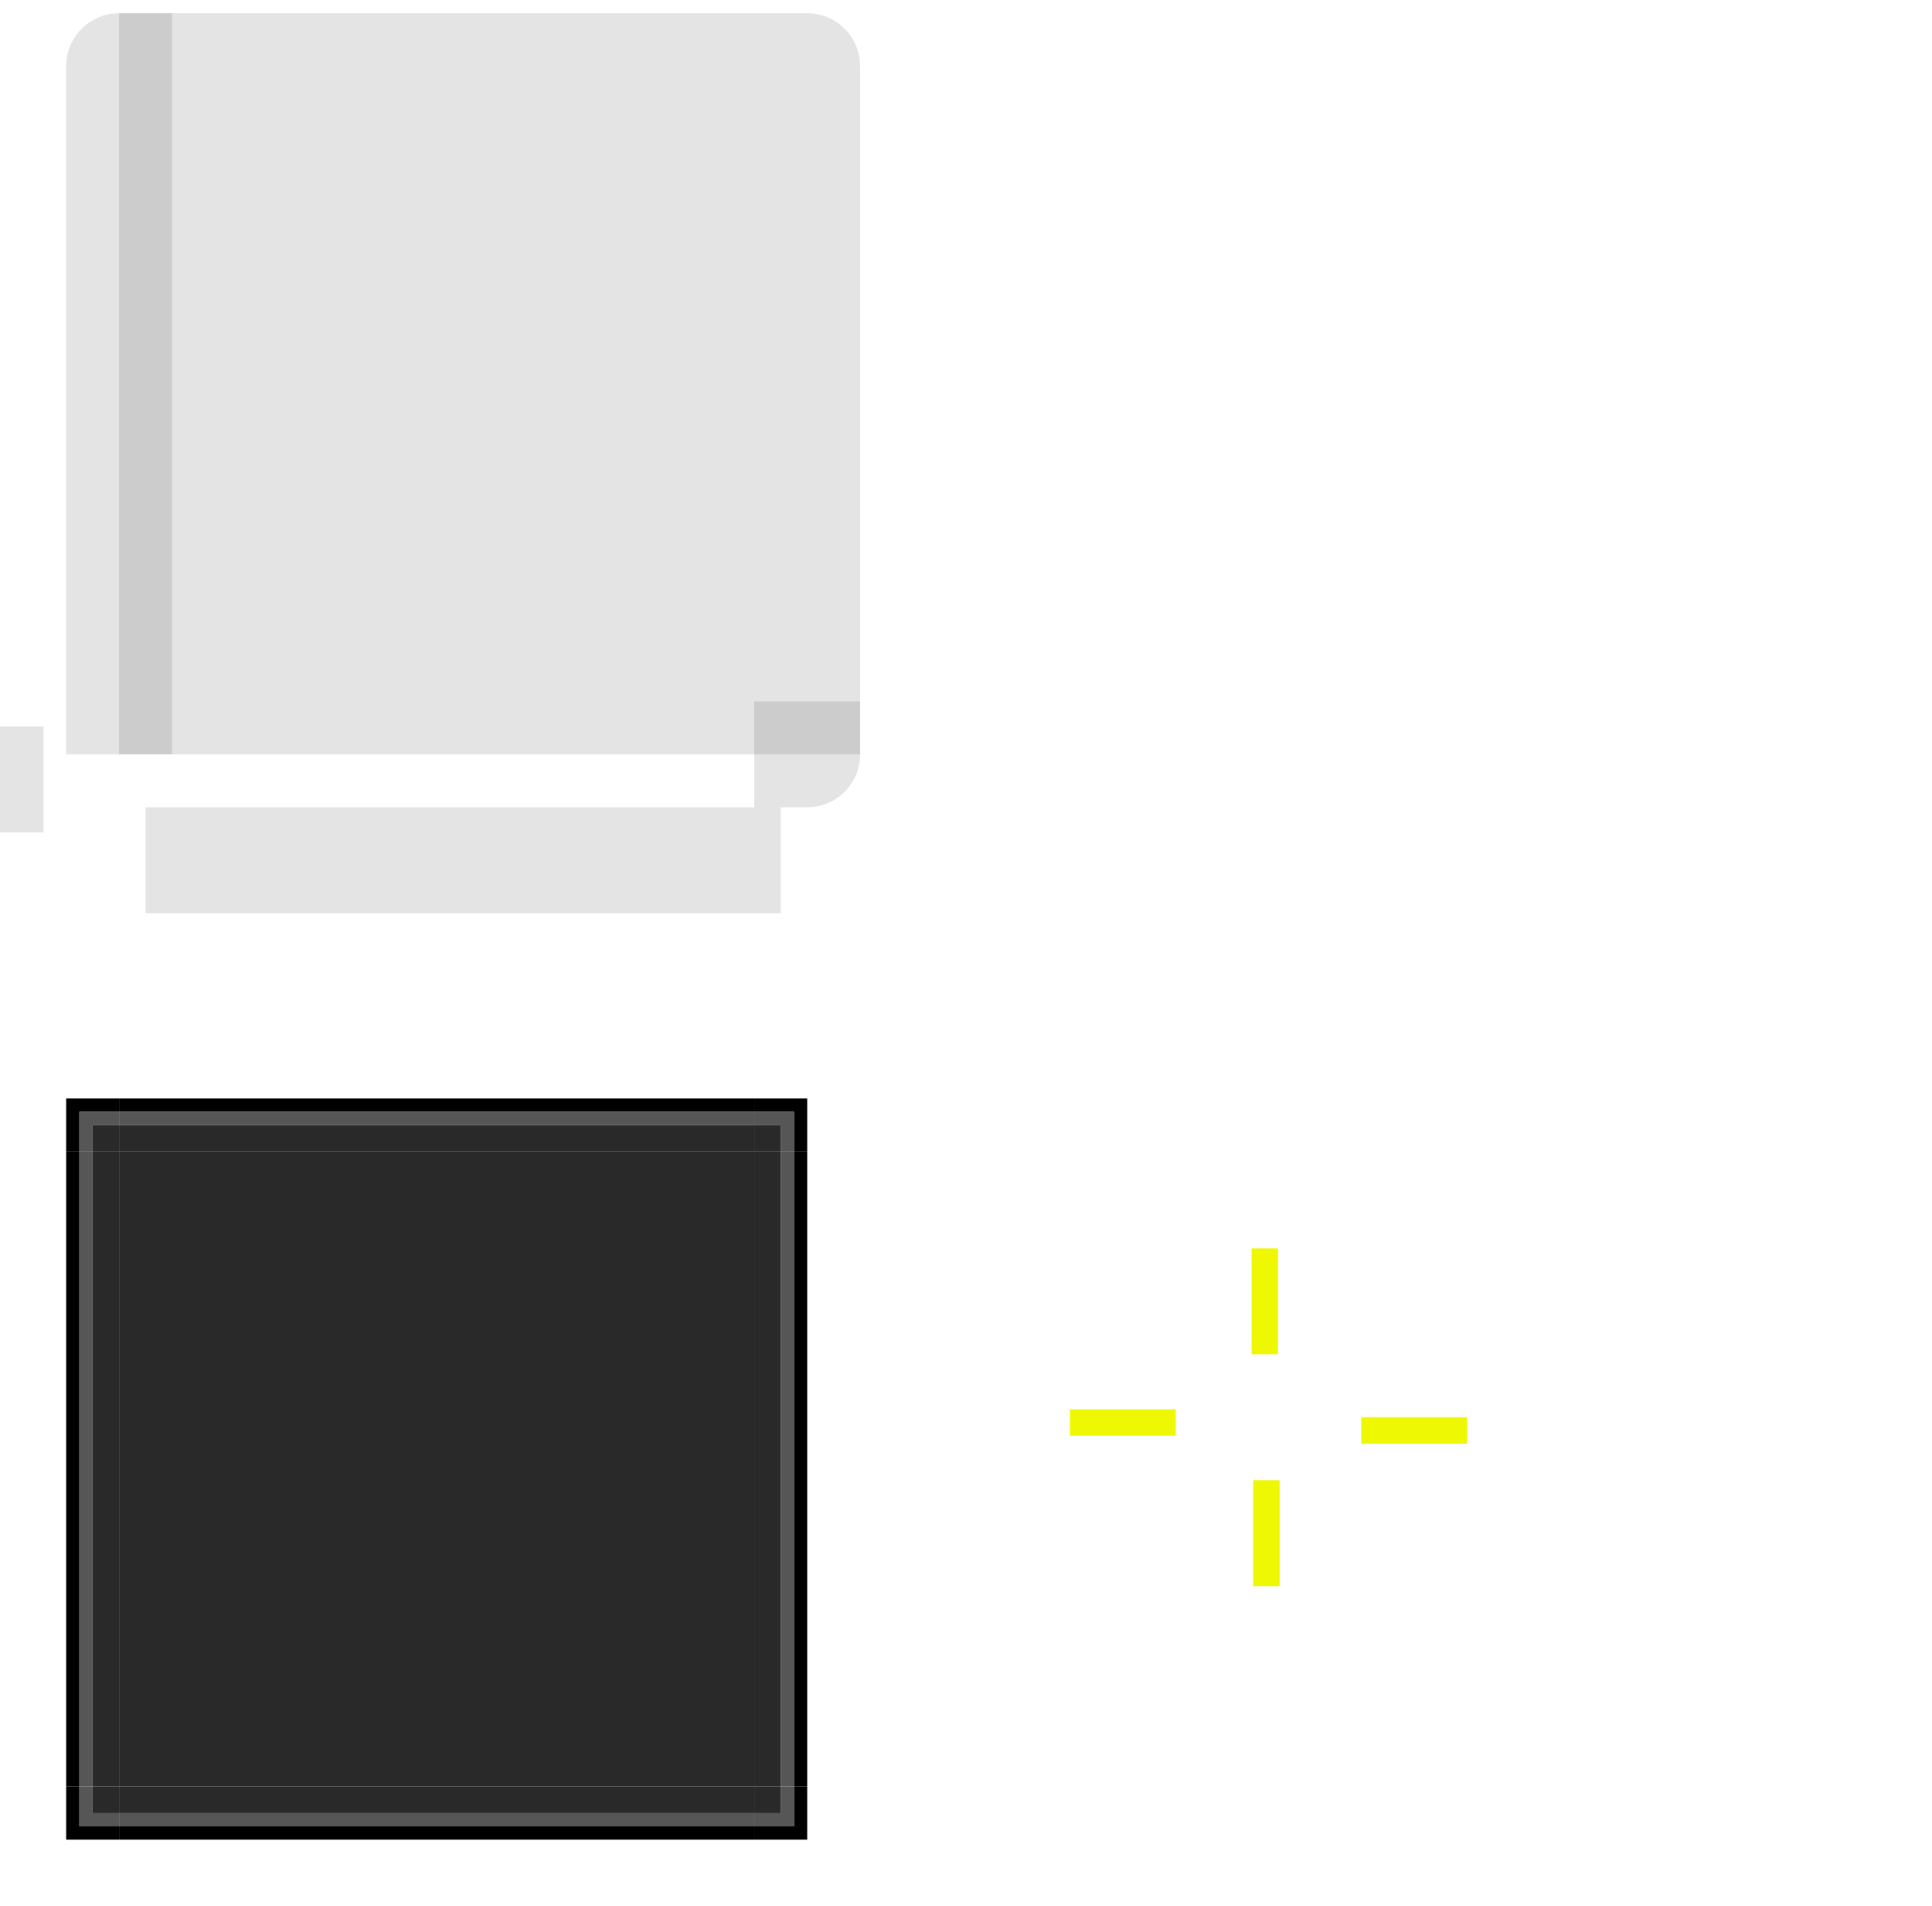
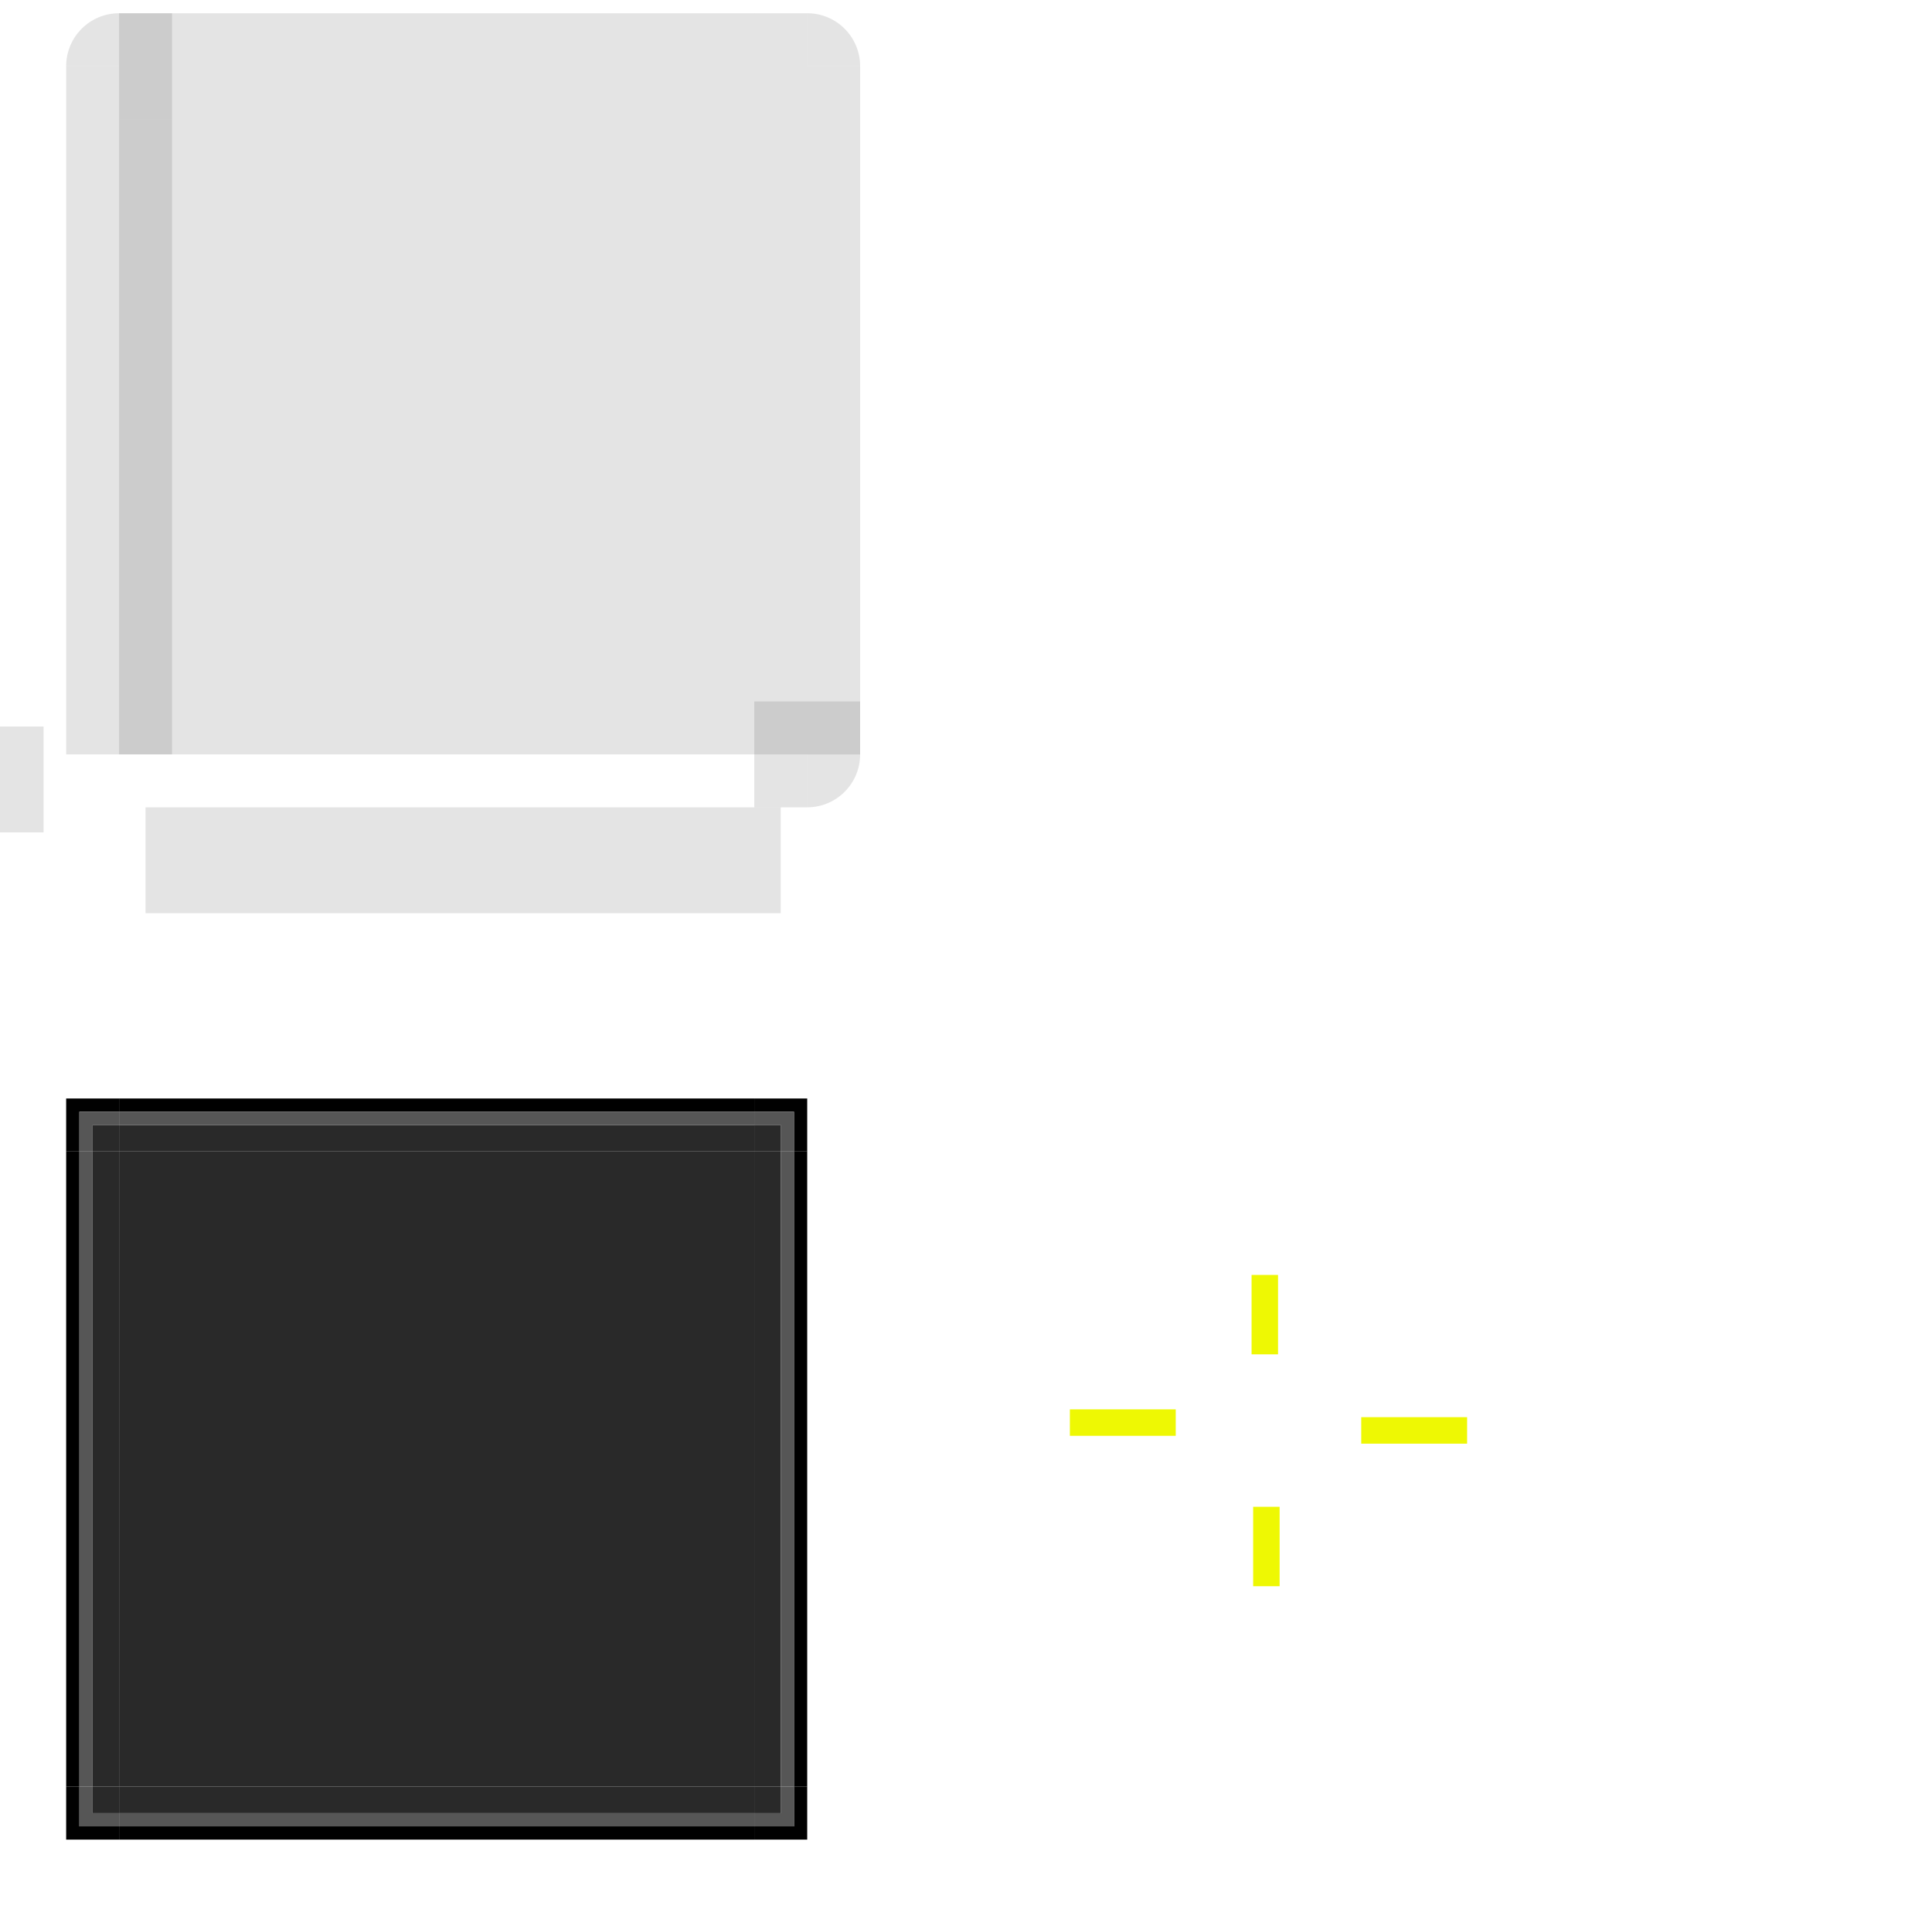
<svg xmlns="http://www.w3.org/2000/svg" xmlns:ns1="http://www.openswatchbook.org/uri/2009/osb" xmlns:xlink="http://www.w3.org/1999/xlink" width="146" height="144" viewBox="0 0 146 144" version="1.0" id="svg7080">
  <defs id="defs7082">
    <linearGradient id="linearGradient1522" ns1:paint="solid">
      <stop style="stop-color:#000000;stop-opacity:1;" offset="0" id="stop1520" />
    </linearGradient>
    <linearGradient id="linearGradient1880" ns1:paint="solid">
      <stop style="stop-color:#000000;stop-opacity:1;" offset="0" id="stop1878" />
    </linearGradient>
    <linearGradient id="linearGradient1860" ns1:paint="solid">
      <stop style="stop-color:#000000;stop-opacity:1;" offset="0" id="stop1858" />
    </linearGradient>
    <linearGradient id="fill" ns1:paint="solid">
      <stop style="stop-color:#292929;stop-opacity:1;" offset="0" id="stop1809" />
    </linearGradient>
    <linearGradient id="Inner" ns1:paint="solid">
      <stop style="stop-color:#565656;stop-opacity:1;" offset="0" id="stop1793" />
    </linearGradient>
    <style id="current-color-scheme" type="text/css">
      .ColorScheme-Text {
        color:#31363b;
        stop-color:#31363b;
      }
      .ColorScheme-Background {
        color:#eff0f1;
        stop-color:#eff0f1;
      }
      .ColorScheme-Highlight {
        
        stop-
      }
      .ColorScheme-ViewText {
        color:#31363b;
        stop-color:#31363b;
      }
      .ColorScheme-ViewBackground {
        color:#fcfcfc;
        stop-color:#fcfcfc;
      }
      .ColorScheme-ViewHover {
        color:#93cee9;
        stop-color:#93cee9;
      }
      .ColorScheme-ViewFocus{
        
        stop-
      }
      .ColorScheme-ButtonText {
        color:#31363b;
        stop-color:#31363b;
      }
      .ColorScheme-ButtonBackground {
        color:#eff0f1;
        stop-color:#eff0f1;
      }
      .ColorScheme-ButtonHover {
        color:#93cee9;
        stop-color:#93cee9;
      }
      .ColorScheme-ButtonFocus{
        
        stop-
      }
      </style>
    <linearGradient xlink:href="#Inner" id="linearGradient1797" x1="9.538" y1="148.421" x2="57.538" y2="148.421" gradientUnits="userSpaceOnUse" />
    <linearGradient xlink:href="#fill" id="linearGradient1813" x1="9.538" y1="146.921" x2="57.538" y2="146.921" gradientUnits="userSpaceOnUse" />
    <linearGradient xlink:href="#fill" id="linearGradient1823" gradientUnits="userSpaceOnUse" x1="9.538" y1="146.921" x2="57.538" y2="146.921" />
    <linearGradient xlink:href="#Inner" id="linearGradient1825" gradientUnits="userSpaceOnUse" x1="9.538" y1="148.421" x2="57.538" y2="148.421" />
    <linearGradient xlink:href="#fill" id="linearGradient1847" gradientUnits="userSpaceOnUse" x1="9.538" y1="146.921" x2="57.538" y2="146.921" />
    <linearGradient xlink:href="#Inner" id="linearGradient1849" gradientUnits="userSpaceOnUse" x1="9.538" y1="148.421" x2="57.538" y2="148.421" />
    <linearGradient xlink:href="#Inner" id="linearGradient1862" x1="64.231" y1="85.204" x2="67.231" y2="85.204" gradientUnits="userSpaceOnUse" gradientTransform="translate(-5.633354,-1.518478)" />
    <linearGradient xlink:href="#fill" id="linearGradient1870" gradientUnits="userSpaceOnUse" gradientTransform="matrix(0.6666667,0,0,0.6666667,15.77698,27.38286)" x1="64.231" y1="85.204" x2="67.231" y2="85.204" />
    <linearGradient xlink:href="#Inner" id="linearGradient1892" gradientUnits="userSpaceOnUse" gradientTransform="translate(-5.633354,-1.518478)" x1="64.231" y1="85.204" x2="67.231" y2="85.204" />
    <linearGradient xlink:href="#fill" id="linearGradient1894" gradientUnits="userSpaceOnUse" gradientTransform="matrix(0.6666667,0,0,0.6666667,15.77698,27.38286)" x1="64.231" y1="85.204" x2="67.231" y2="85.204" />
    <linearGradient xlink:href="#Inner" id="linearGradient1904" gradientUnits="userSpaceOnUse" gradientTransform="translate(-5.633354,-1.518478)" x1="64.231" y1="85.204" x2="67.231" y2="85.204" />
    <linearGradient xlink:href="#fill" id="linearGradient1906" gradientUnits="userSpaceOnUse" gradientTransform="matrix(0.6666667,0,0,0.6666667,15.77698,27.38286)" x1="64.231" y1="85.204" x2="67.231" y2="85.204" />
    <linearGradient xlink:href="#Inner" id="linearGradient1916" gradientUnits="userSpaceOnUse" gradientTransform="translate(-5.633354,-1.518478)" x1="64.231" y1="85.204" x2="67.231" y2="85.204" />
    <linearGradient xlink:href="#fill" id="linearGradient1918" gradientUnits="userSpaceOnUse" gradientTransform="matrix(0.6666667,0,0,0.6666667,15.77698,27.38286)" x1="64.231" y1="85.204" x2="67.231" y2="85.204" />
    <linearGradient xlink:href="#fill" id="linearGradient1508" gradientUnits="userSpaceOnUse" x1="9.538" y1="146.921" x2="57.538" y2="146.921" />
    <linearGradient xlink:href="#Inner" id="linearGradient1510" gradientUnits="userSpaceOnUse" x1="9.538" y1="148.421" x2="57.538" y2="148.421" />
    <linearGradient xlink:href="#fill" id="linearGradient1524" x1="9" y1="111" x2="57" y2="111" gradientUnits="userSpaceOnUse" />
  </defs>
  <rect id="normal-center" y="9" x="9" width="48" height="48" style="fill:#141414;fill-opacity:0.117;fill-rule:evenodd;stroke-width:4" />
  <rect style="fill:#141414;fill-opacity:0.117;fill-rule:evenodd;stroke-width:1.633" height="8" width="48" x="9" y="1" id="normal-top" />
  <rect id="normal-bottom" y="61" x="11" width="48" height="8" style="fill:#141414;fill-opacity:0.117;fill-rule:evenodd;stroke-width:1.633" />
  <rect style="fill:#141414;fill-opacity:0.117;fill-rule:evenodd;stroke-width:1.633" height="8" width="48" x="9" y="-13" id="normal-left" transform="rotate(90)" />
  <rect transform="rotate(90)" id="normal-right" y="-65" x="9" width="48" height="8" style="fill:#141414;fill-opacity:0.117;fill-rule:evenodd;stroke-width:1.633" />
  <g style="fill:#141414;fill-opacity:0.117" id="normal-topright" transform="matrix(2,0,0,2,-64.08203,-56.41797)">
    <path transform="scale(1,-1)" style="opacity:1;fill:#141414;fill-opacity:0.117;fill-rule:nonzero;stroke:none;stroke-width:0.485;stroke-linecap:round;stroke-miterlimit:4;stroke-dasharray:none;stroke-dashoffset:0;stroke-opacity:1" id="path1000" d="m 64.541,-30.709 a 2,2 0 0 1 -2,2 l 0,-2 z" />
    <path id="path1002" d="m 60.541,28.709 v 4 h 4 v -2 h -2 v -2 z" style="fill:#141414;fill-opacity:0.117;fill-rule:evenodd;stroke-width:0.333" />
  </g>
  <g transform="matrix(-2,0,0,2,134.082,-56.41797)" id="normal-topleft" style="fill:#141414;fill-opacity:0.117">
    <path d="m 64.541,-30.709 a 2,2 0 0 1 -2,2 l 0,-2 z" id="path1006" style="opacity:1;fill:#141414;fill-opacity:0.117;fill-rule:nonzero;stroke:none;stroke-width:0.485;stroke-linecap:round;stroke-miterlimit:4;stroke-dasharray:none;stroke-dashoffset:0;stroke-opacity:1" transform="scale(1,-1)" />
    <path style="fill:#141414;fill-opacity:0.117;fill-rule:evenodd;stroke-width:0.333" d="m 60.541,28.709 v 4 h 4 v -2 h -2 v -2 z" id="path1008" />
  </g>
  <g transform="matrix(2,0,0,-2,-64.08203,118.418)" id="normal-bottomright" style="fill:#141414;fill-opacity:0.117">
    <path d="m 64.541,-30.709 a 2,2 0 0 1 -2,2 l 0,-2 z" id="path1012" style="opacity:1;fill:#141414;fill-opacity:0.117;fill-rule:nonzero;stroke:none;stroke-width:0.485;stroke-linecap:round;stroke-miterlimit:4;stroke-dasharray:none;stroke-dashoffset:0;stroke-opacity:1" transform="scale(1,-1)" />
    <path style="fill:#141414;fill-opacity:0.117;fill-rule:evenodd;stroke-width:0.333" d="m 60.541,28.709 v 4 h 4 v -2 h -2 v -2 z" id="path1014" />
  </g>
  <g transform="matrix(-2,0,0,-2,124.3753,120.312)" id="normal-bottomleft" style="fill:#141414;fill-opacity:0.117">
    <path d="m 64.541,-30.709 a 2,2 0 0 1 -2,2 l 0,-2 z" id="path1018" style="opacity:1;fill:#141414;fill-opacity:0.117;fill-rule:nonzero;stroke:none;stroke-width:0.485;stroke-linecap:round;stroke-miterlimit:4;stroke-dasharray:none;stroke-dashoffset:0;stroke-opacity:1" transform="scale(1,-1)" />
    <path style="fill:#141414;fill-opacity:0.117;fill-rule:evenodd;stroke-width:0.333" d="m 60.541,28.709 v 4 h 4 v -2 h -2 v -2 z" id="path1020" />
  </g>
  <rect style="fill:url(#linearGradient1524);fill-opacity:1.0;fill-rule:evenodd;stroke-width:4" height="48" width="48" x="9" y="87" id="hover-center" />
  <g id="hover-bottom" transform="translate(-0.5383634,-10.92112)">
    <rect id="rect1791" y="145.921" x="9.538" width="48" height="2" style="fill:url(#linearGradient1813);fill-opacity:1;fill-rule:evenodd;stroke-width:0.816" />
    <rect style="fill:#000000;fill-opacity:1;fill-rule:evenodd;stroke-width:0.577" height="1" width="48" x="9.538" y="148.921" id="rect1782" />
    <rect id="rect1784" y="147.921" x="9.538" width="48" height="1" style="fill:url(#linearGradient1797);fill-opacity:1;fill-rule:evenodd;stroke-width:0.577" />
  </g>
  <g transform="matrix(1,0,0,-1,-0.5383634,232.9211)" id="hover-top">
    <rect style="fill:url(#linearGradient1823);fill-opacity:1;fill-rule:evenodd;stroke-width:0.816" height="2" width="48" x="9.538" y="145.921" id="rect1815" />
    <rect id="rect1817" y="148.921" x="9.538" width="48" height="1" style="fill:#000000;fill-opacity:1;fill-rule:evenodd;stroke-width:0.577" />
    <rect style="fill:url(#linearGradient1825);fill-opacity:1;fill-rule:evenodd;stroke-width:0.577" height="1" width="48" x="9.538" y="147.921" id="rect1819" />
  </g>
  <g transform="rotate(90,38.72974,116.1914)" id="hover-left">
    <rect style="fill:url(#linearGradient1847);fill-opacity:1;fill-rule:evenodd;stroke-width:0.816" height="2" width="48" x="9.538" y="145.921" id="rect1839" />
    <rect id="rect1841" y="148.921" x="9.538" width="48" height="1" style="fill:#000000;fill-opacity:1;fill-rule:evenodd;stroke-width:0.577" />
    <rect style="fill:url(#linearGradient1849);fill-opacity:1;fill-rule:evenodd;stroke-width:0.577" height="1" width="48" x="9.538" y="147.921" id="rect1843" />
  </g>
  <g id="hover-topright" transform="translate(-1.597655,1.814457)">
    <path id="rect1851" d="m 58.598,81.186 v 1 h 3 v 3 h 1 v -4 z" style="fill:#000000;fill-opacity:0.995;fill-rule:evenodd;stroke-width:0.333" />
    <path id="rect1855" d="m 58.598,82.186 v 1 h 2 v 2 h 1 v -3 z" style="fill:url(#linearGradient1862);fill-opacity:1;fill-rule:evenodd;stroke-width:0.25" />
    <rect style="fill:url(#linearGradient1870);fill-opacity:1;fill-rule:evenodd;stroke-width:0.167" height="2" width="2" x="58.598" y="83.186" id="rect1868" />
  </g>
  <g transform="matrix(-1,0,0,1,67.59766,1.814456)" id="hover-topleft">
    <path style="fill:#000000;fill-opacity:0.995;fill-rule:evenodd;stroke-width:0.333" d="m 58.598,81.186 v 1 h 3 v 3 h 1 v -4 z" id="path1884" />
    <path style="fill:url(#linearGradient1892);fill-opacity:1;fill-rule:evenodd;stroke-width:0.25" d="m 58.598,82.186 v 1 h 2 v 2 h 1 v -3 z" id="path1886" />
    <rect id="rect1888" y="83.186" x="58.598" width="2" height="2" style="fill:url(#linearGradient1894);fill-opacity:1;fill-rule:evenodd;stroke-width:0.167" />
  </g>
  <g transform="matrix(1,0,0,-1,-1.597655,220.1856)" id="hover-bottomright">
    <path style="fill:#000000;fill-opacity:0.995;fill-rule:evenodd;stroke-width:0.333" d="m 58.598,81.186 v 1 h 3 v 3 h 1 v -4 z" id="path1896" />
    <path style="fill:url(#linearGradient1904);fill-opacity:1;fill-rule:evenodd;stroke-width:0.25" d="m 58.598,82.186 v 1 h 2 v 2 h 1 v -3 z" id="path1898" />
    <rect id="rect1900" y="83.186" x="58.598" width="2" height="2" style="fill:url(#linearGradient1906);fill-opacity:1;fill-rule:evenodd;stroke-width:0.167" />
  </g>
  <g id="hover-bottomleft" transform="rotate(-180,33.79883,110.0928)">
    <path id="path1908" d="m 58.598,81.186 v 1 h 3 v 3 h 1 v -4 z" style="fill:#000000;fill-opacity:0.995;fill-rule:evenodd;stroke-width:0.333" />
    <path id="path1910" d="m 58.598,82.186 v 1 h 2 v 2 h 1 v -3 z" style="fill:url(#linearGradient1916);fill-opacity:1;fill-rule:evenodd;stroke-width:0.25" />
    <rect style="fill:url(#linearGradient1918);fill-opacity:1;fill-rule:evenodd;stroke-width:0.167" height="2" width="2" x="58.598" y="83.186" id="rect1912" />
  </g>
  <g id="hover-right" transform="matrix(0,1,1,0,-88.92113,77.46164)">
    <rect id="rect1500" y="145.921" x="9.538" width="48" height="2" style="fill:url(#linearGradient1508);fill-opacity:1;fill-rule:evenodd;stroke-width:0.816" />
    <rect style="fill:#000000;fill-opacity:1;fill-rule:evenodd;stroke-width:0.577" height="1" width="48" x="9.538" y="148.921" id="rect1502" />
    <rect id="rect1504" y="147.921" x="9.538" width="48" height="1" style="fill:url(#linearGradient1510);fill-opacity:1;fill-rule:evenodd;stroke-width:0.577" />
  </g>
-   <rect style="opacity:1;fill:#eef803;fill-opacity:1;fill-rule:nonzero;stroke:none;stroke-width:0.691;stroke-linecap:square;stroke-linejoin:round;stroke-miterlimit:4;stroke-dasharray:none;stroke-dashoffset:0;stroke-opacity:1" id="hover-hint-top-margin" width="2" height="8" x="94.581" y="94.332" />
-   <rect y="111.852" x="94.7" height="8" width="2" id="hover-hint-bottom-margin" style="opacity:1;fill:#eef803;fill-opacity:1;fill-rule:nonzero;stroke:none;stroke-width:0.691;stroke-linecap:square;stroke-linejoin:round;stroke-miterlimit:4;stroke-dasharray:none;stroke-dashoffset:0;stroke-opacity:1" />
+   <rect style="opacity:1;fill:#eef803;fill-opacity:1;fill-rule:nonzero;stroke:none;stroke-width:0.599;stroke-linecap:square;stroke-linejoin:round;stroke-miterlimit:4;stroke-dasharray:none;stroke-dashoffset:0;stroke-opacity:1" id="hover-hint-top-margin" width="2" height="6" x="94.581" y="96.332" />
+   <rect y="113.852" x="94.7" height="6" width="2" id="hover-hint-bottom-margin" style="opacity:1;fill:#eef803;fill-opacity:1;fill-rule:nonzero;stroke:none;stroke-width:0.599;stroke-linecap:square;stroke-linejoin:round;stroke-miterlimit:4;stroke-dasharray:none;stroke-dashoffset:0;stroke-opacity:1" />
  <rect style="opacity:1;fill:#eef803;fill-opacity:1;fill-rule:nonzero;stroke:none;stroke-width:0.691;stroke-linecap:square;stroke-linejoin:round;stroke-miterlimit:4;stroke-dasharray:none;stroke-dashoffset:0;stroke-opacity:1" id="hover-hint-right-margin" width="8" height="2" x="102.868" y="107.08" />
  <rect y="106.488" x="80.85" height="2" width="8" id="hover-hint-left-margin" style="opacity:1;fill:#eef803;fill-opacity:1;fill-rule:nonzero;stroke:none;stroke-width:0.691;stroke-linecap:square;stroke-linejoin:round;stroke-miterlimit:4;stroke-dasharray:none;stroke-dashoffset:0;stroke-opacity:1" />
</svg>
